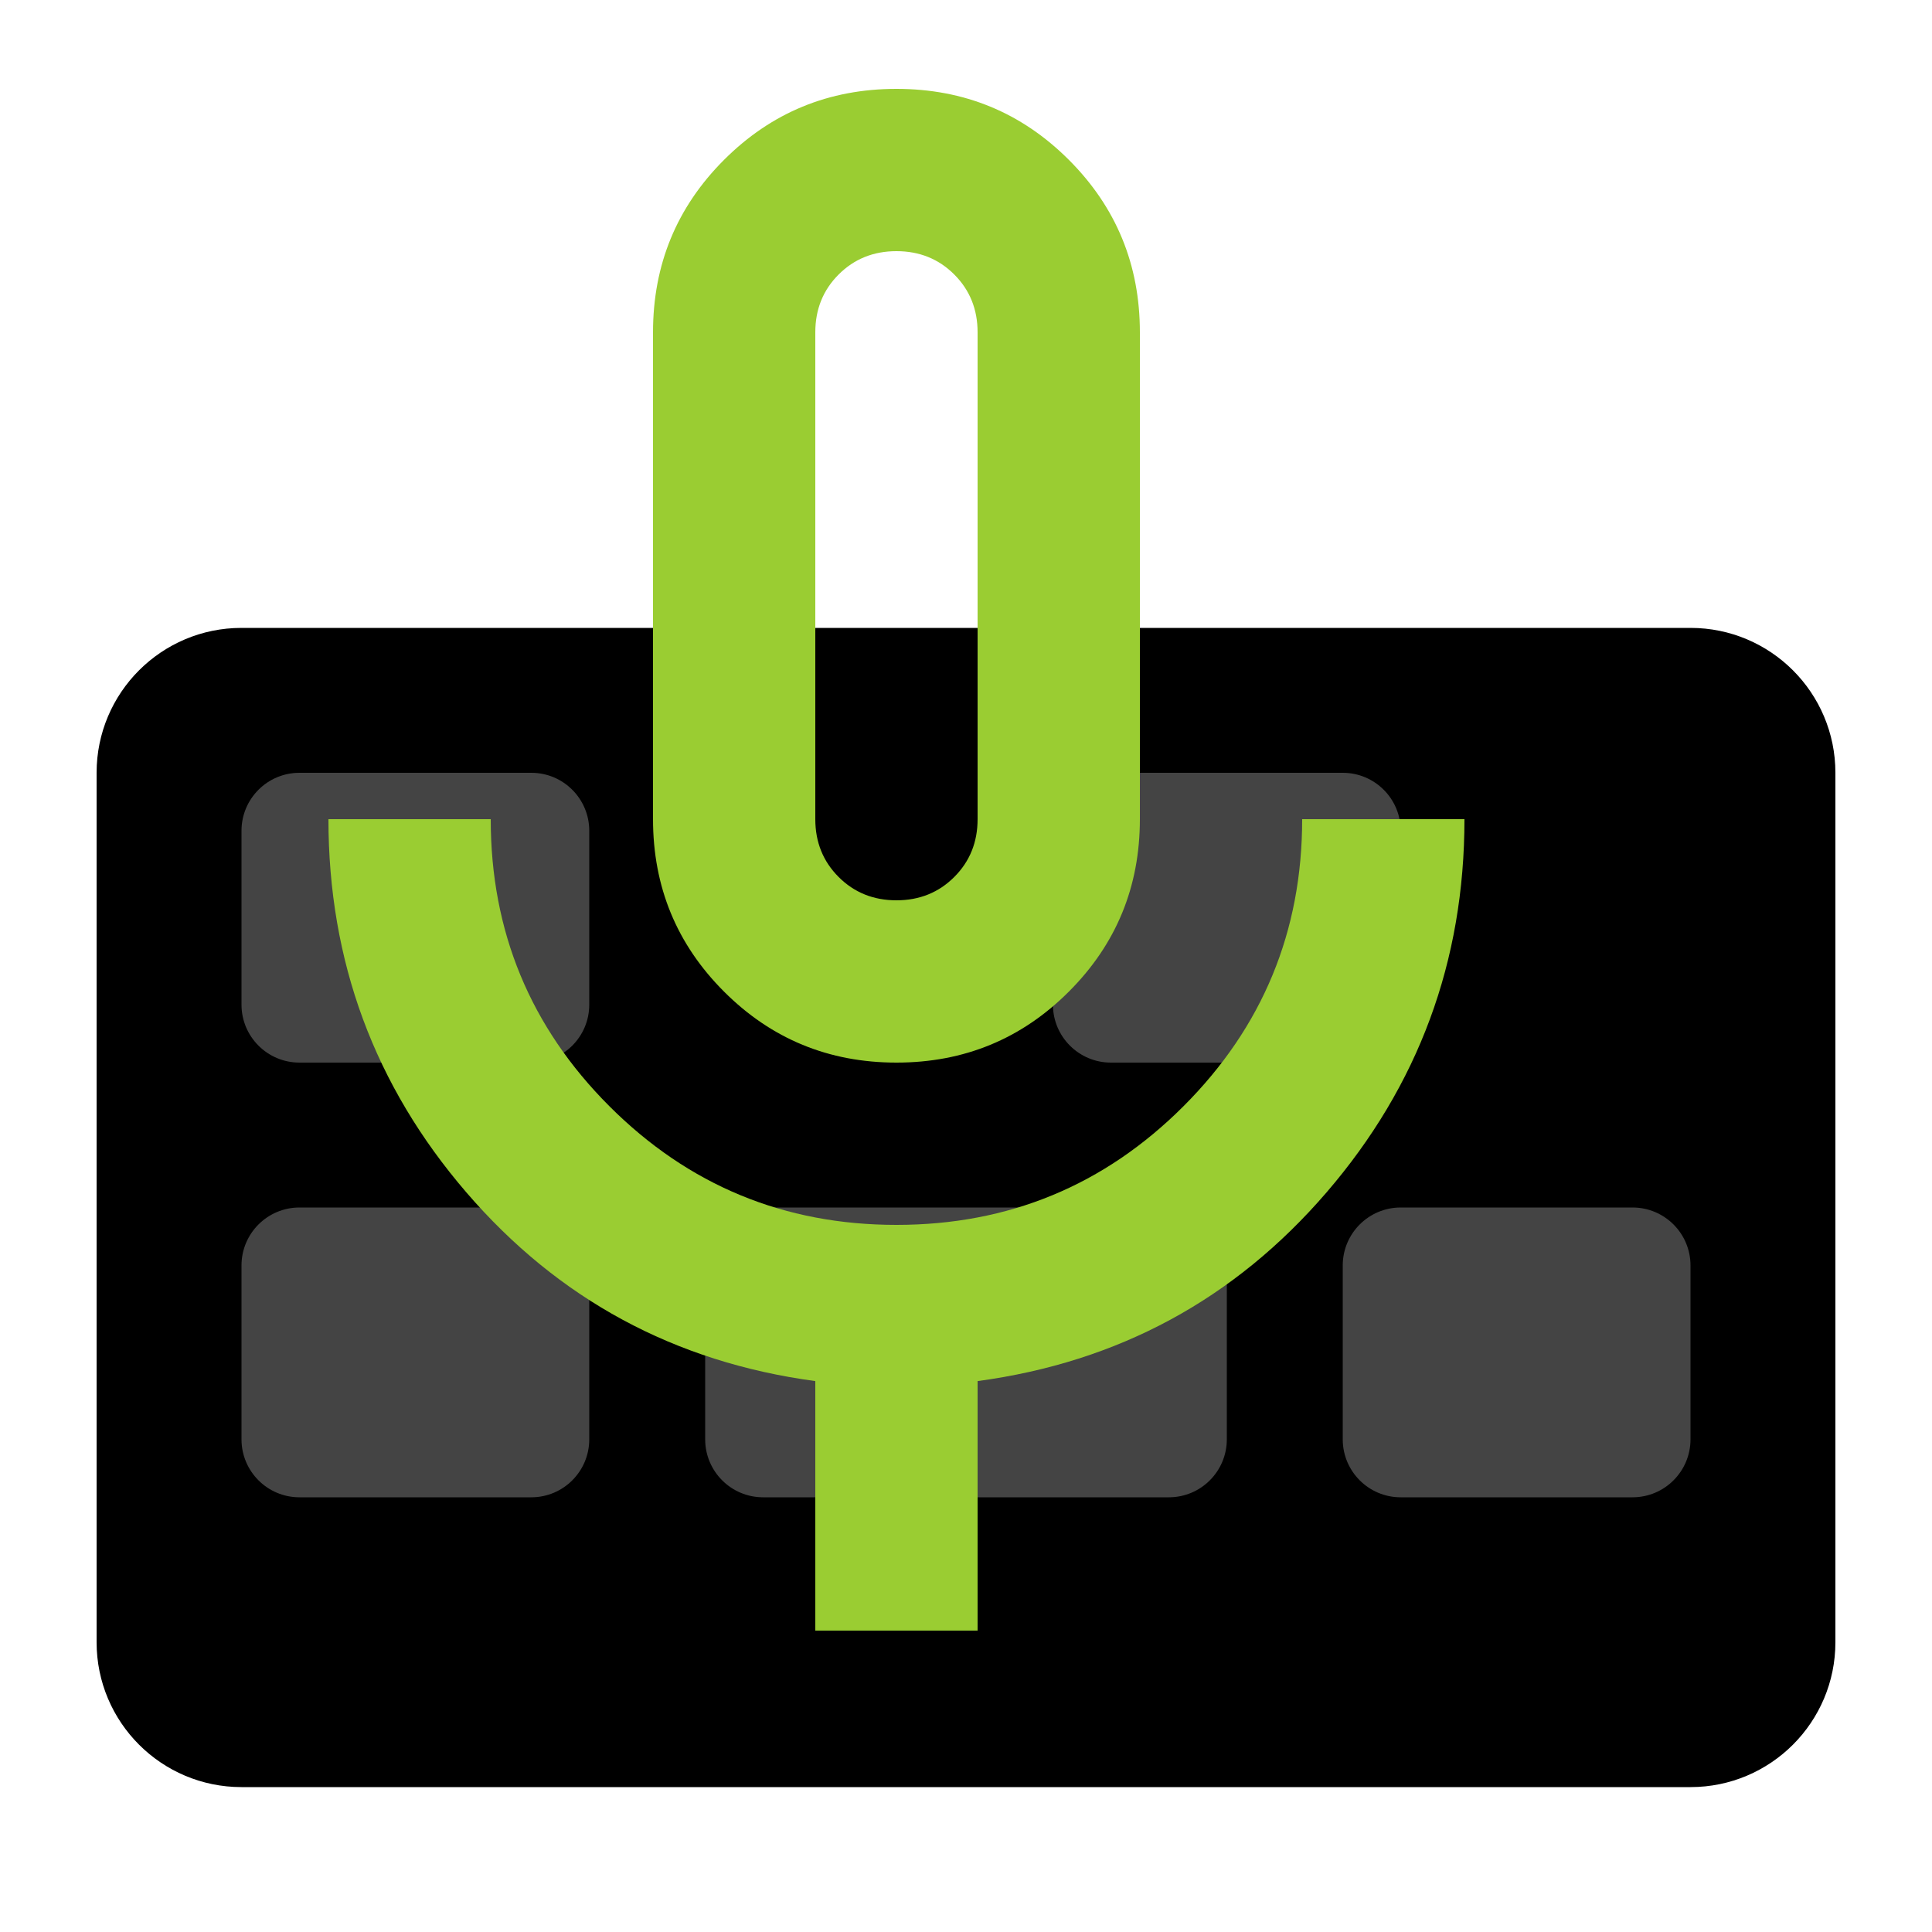
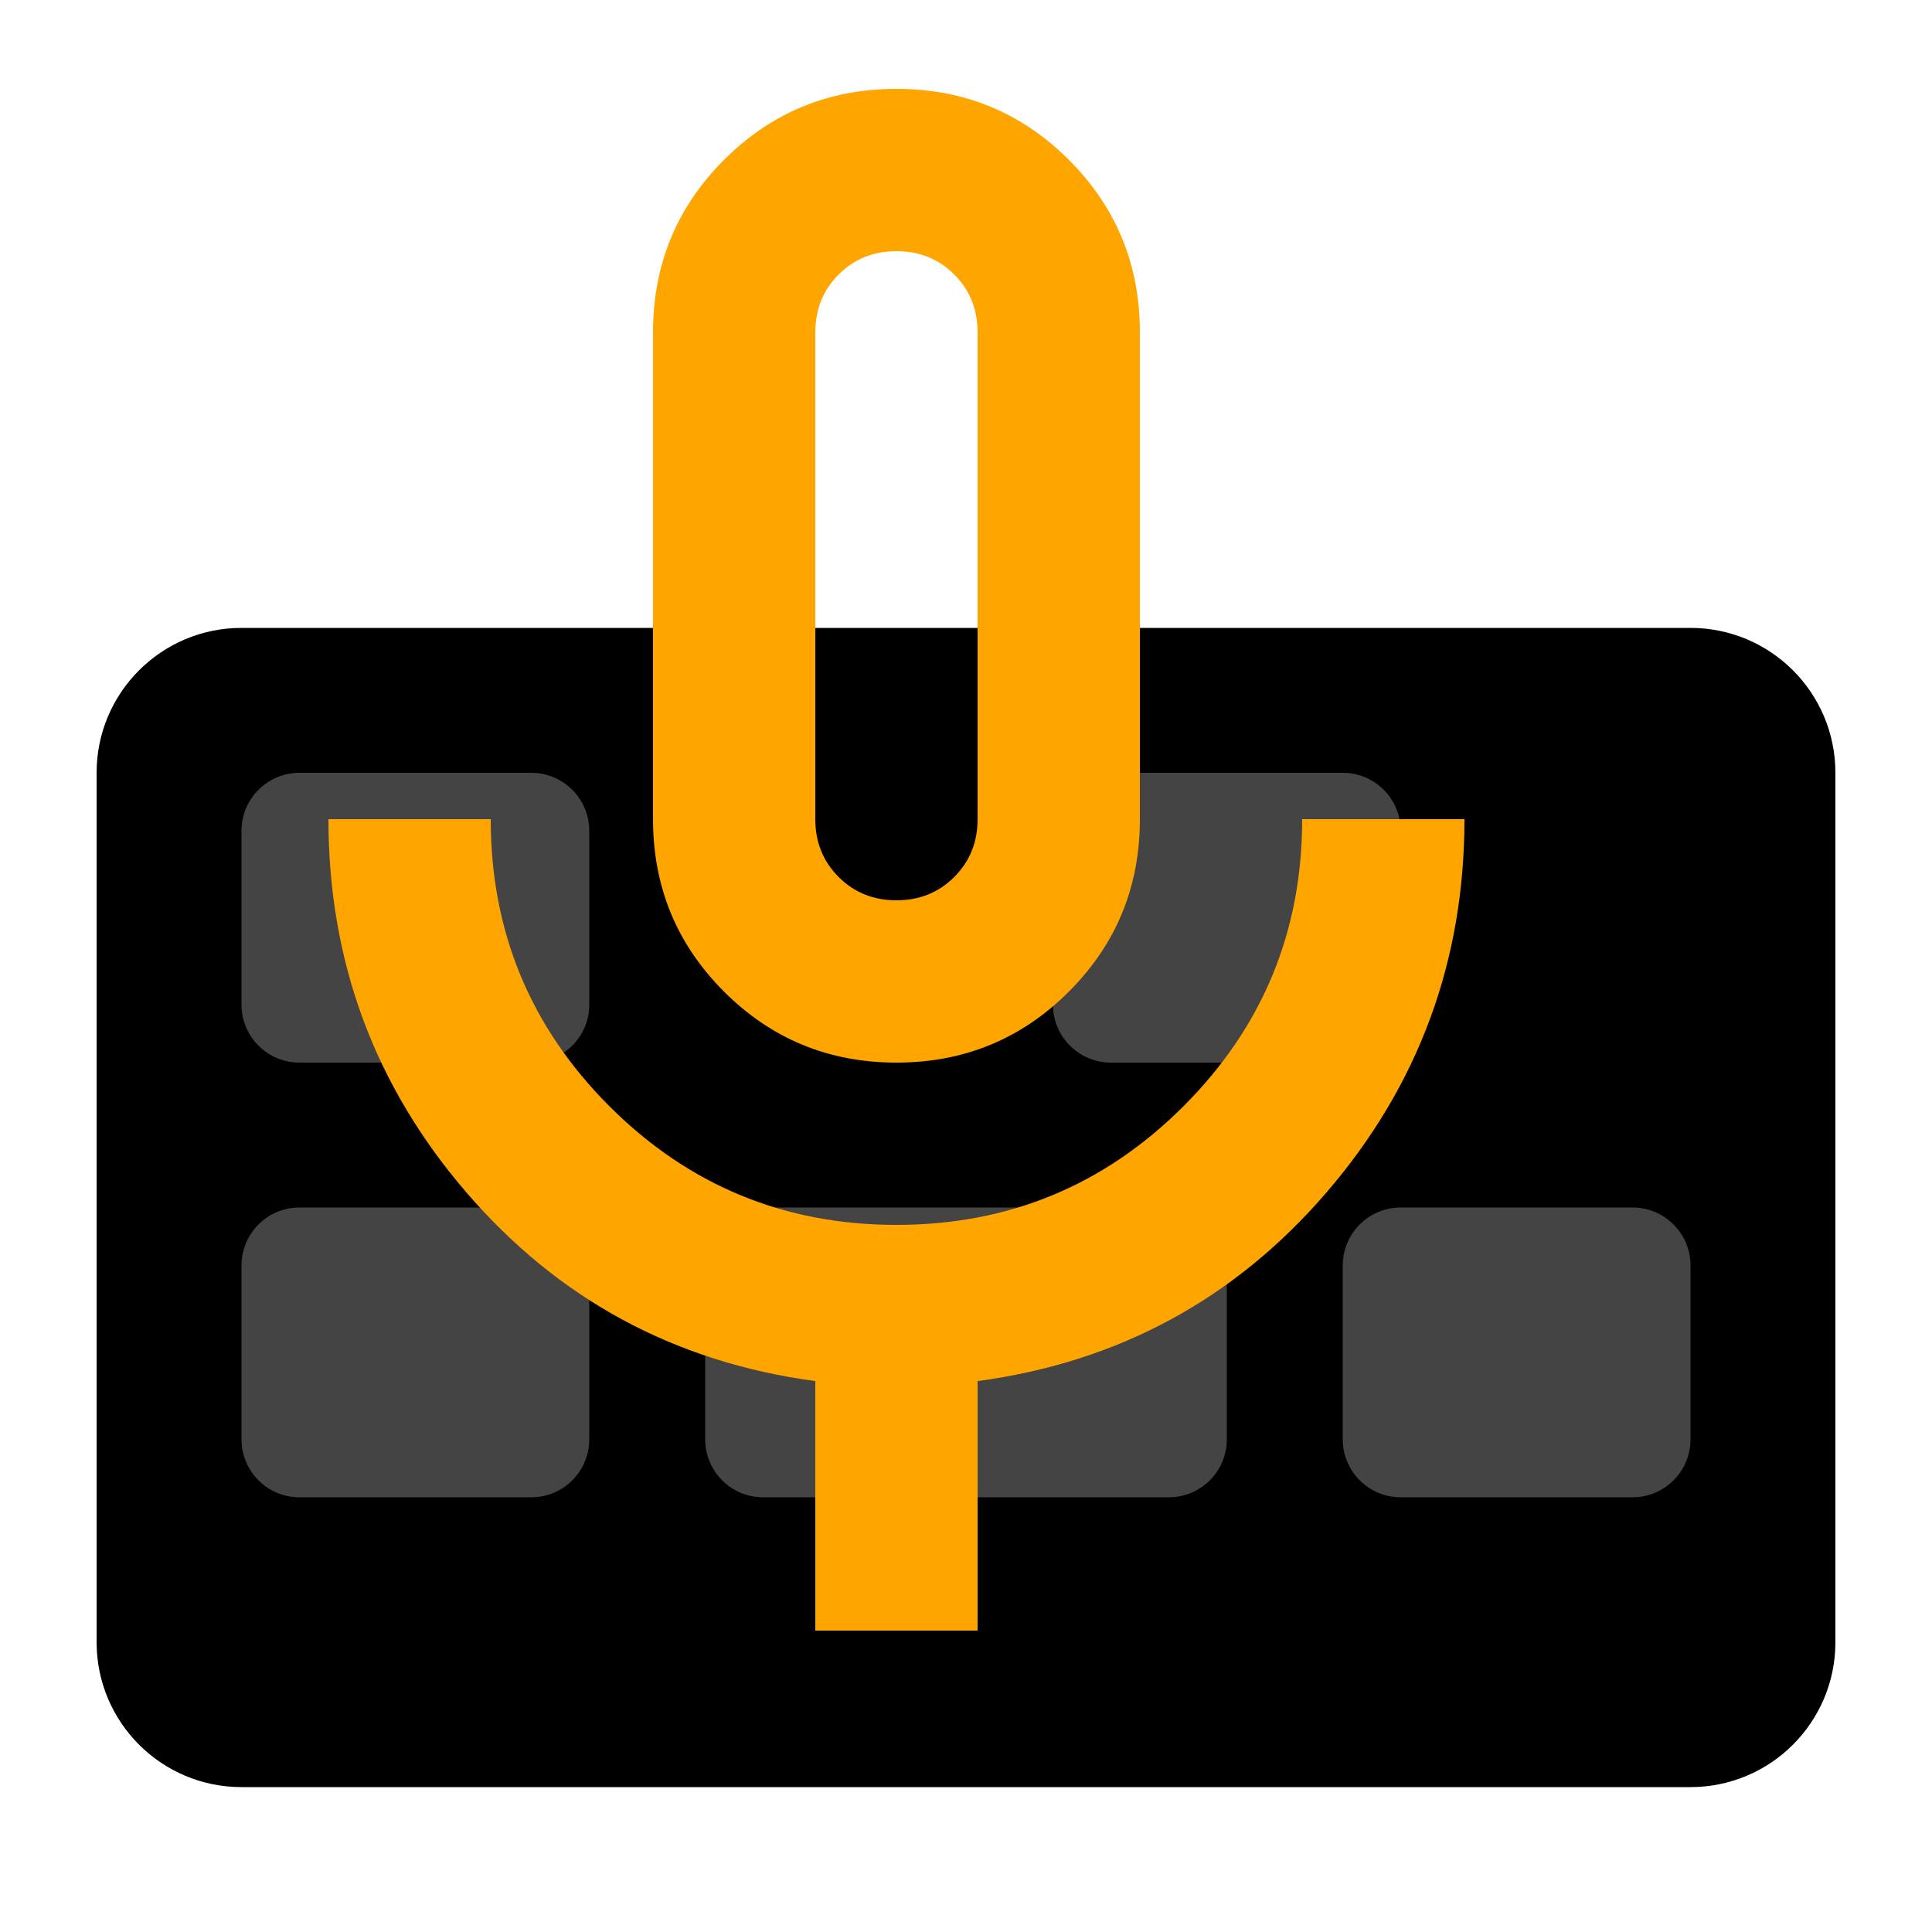
<svg xmlns="http://www.w3.org/2000/svg" viewBox="0 0 80 80">
  <g transform="translate(-20, -40) scale(1.2)">
    <g transform="translate(0, 5)">
      <rect x="20" y="50" width="60" height="40" rx="5" fill="#000" />
      <rect x="25" y="55" width="12" height="10" rx="2" fill="#444" />
      <rect x="53" y="55" width="12" height="10" rx="2" fill="#444" />
      <rect x="25" y="70" width="12" height="10" rx="2" fill="#444" />
      <rect x="41" y="70" width="18" height="10" rx="2" fill="#444" />
      <rect x="63" y="70" width="12" height="10" rx="2" fill="#444" />
    </g>
    <g transform="scale(2.8) translate(05, 11)">
-       <svg height="24px" viewBox="0 -960 960 960" width="24px" fill="yellowgreen">
+       <svg height="24px" viewBox="0 -960 960 960" width="24px" fill="orange">
        <path d="M395-435q-35-35-35-85v-240q0-50 35-85t85-35q50 0 85 35t35 85v240q0 50-35 85t-85 35q-50 0-85-35Zm85-205Zm-40 520v-123q-104-14-172-93t-68-184h80q0 83 58.5 141.5T480-320q83 0 141.5-58.5T680-520h80q0 105-68 184t-172 93v123h-80Zm68.5-371.5Q520-503 520-520v-240q0-17-11.5-28.5T480-800q-17 0-28.5 11.5T440-760v240q0 17 11.5 28.5T480-480q17 0 28.5-11.5Z" />
      </svg>
    </g>
  </g>
</svg>
